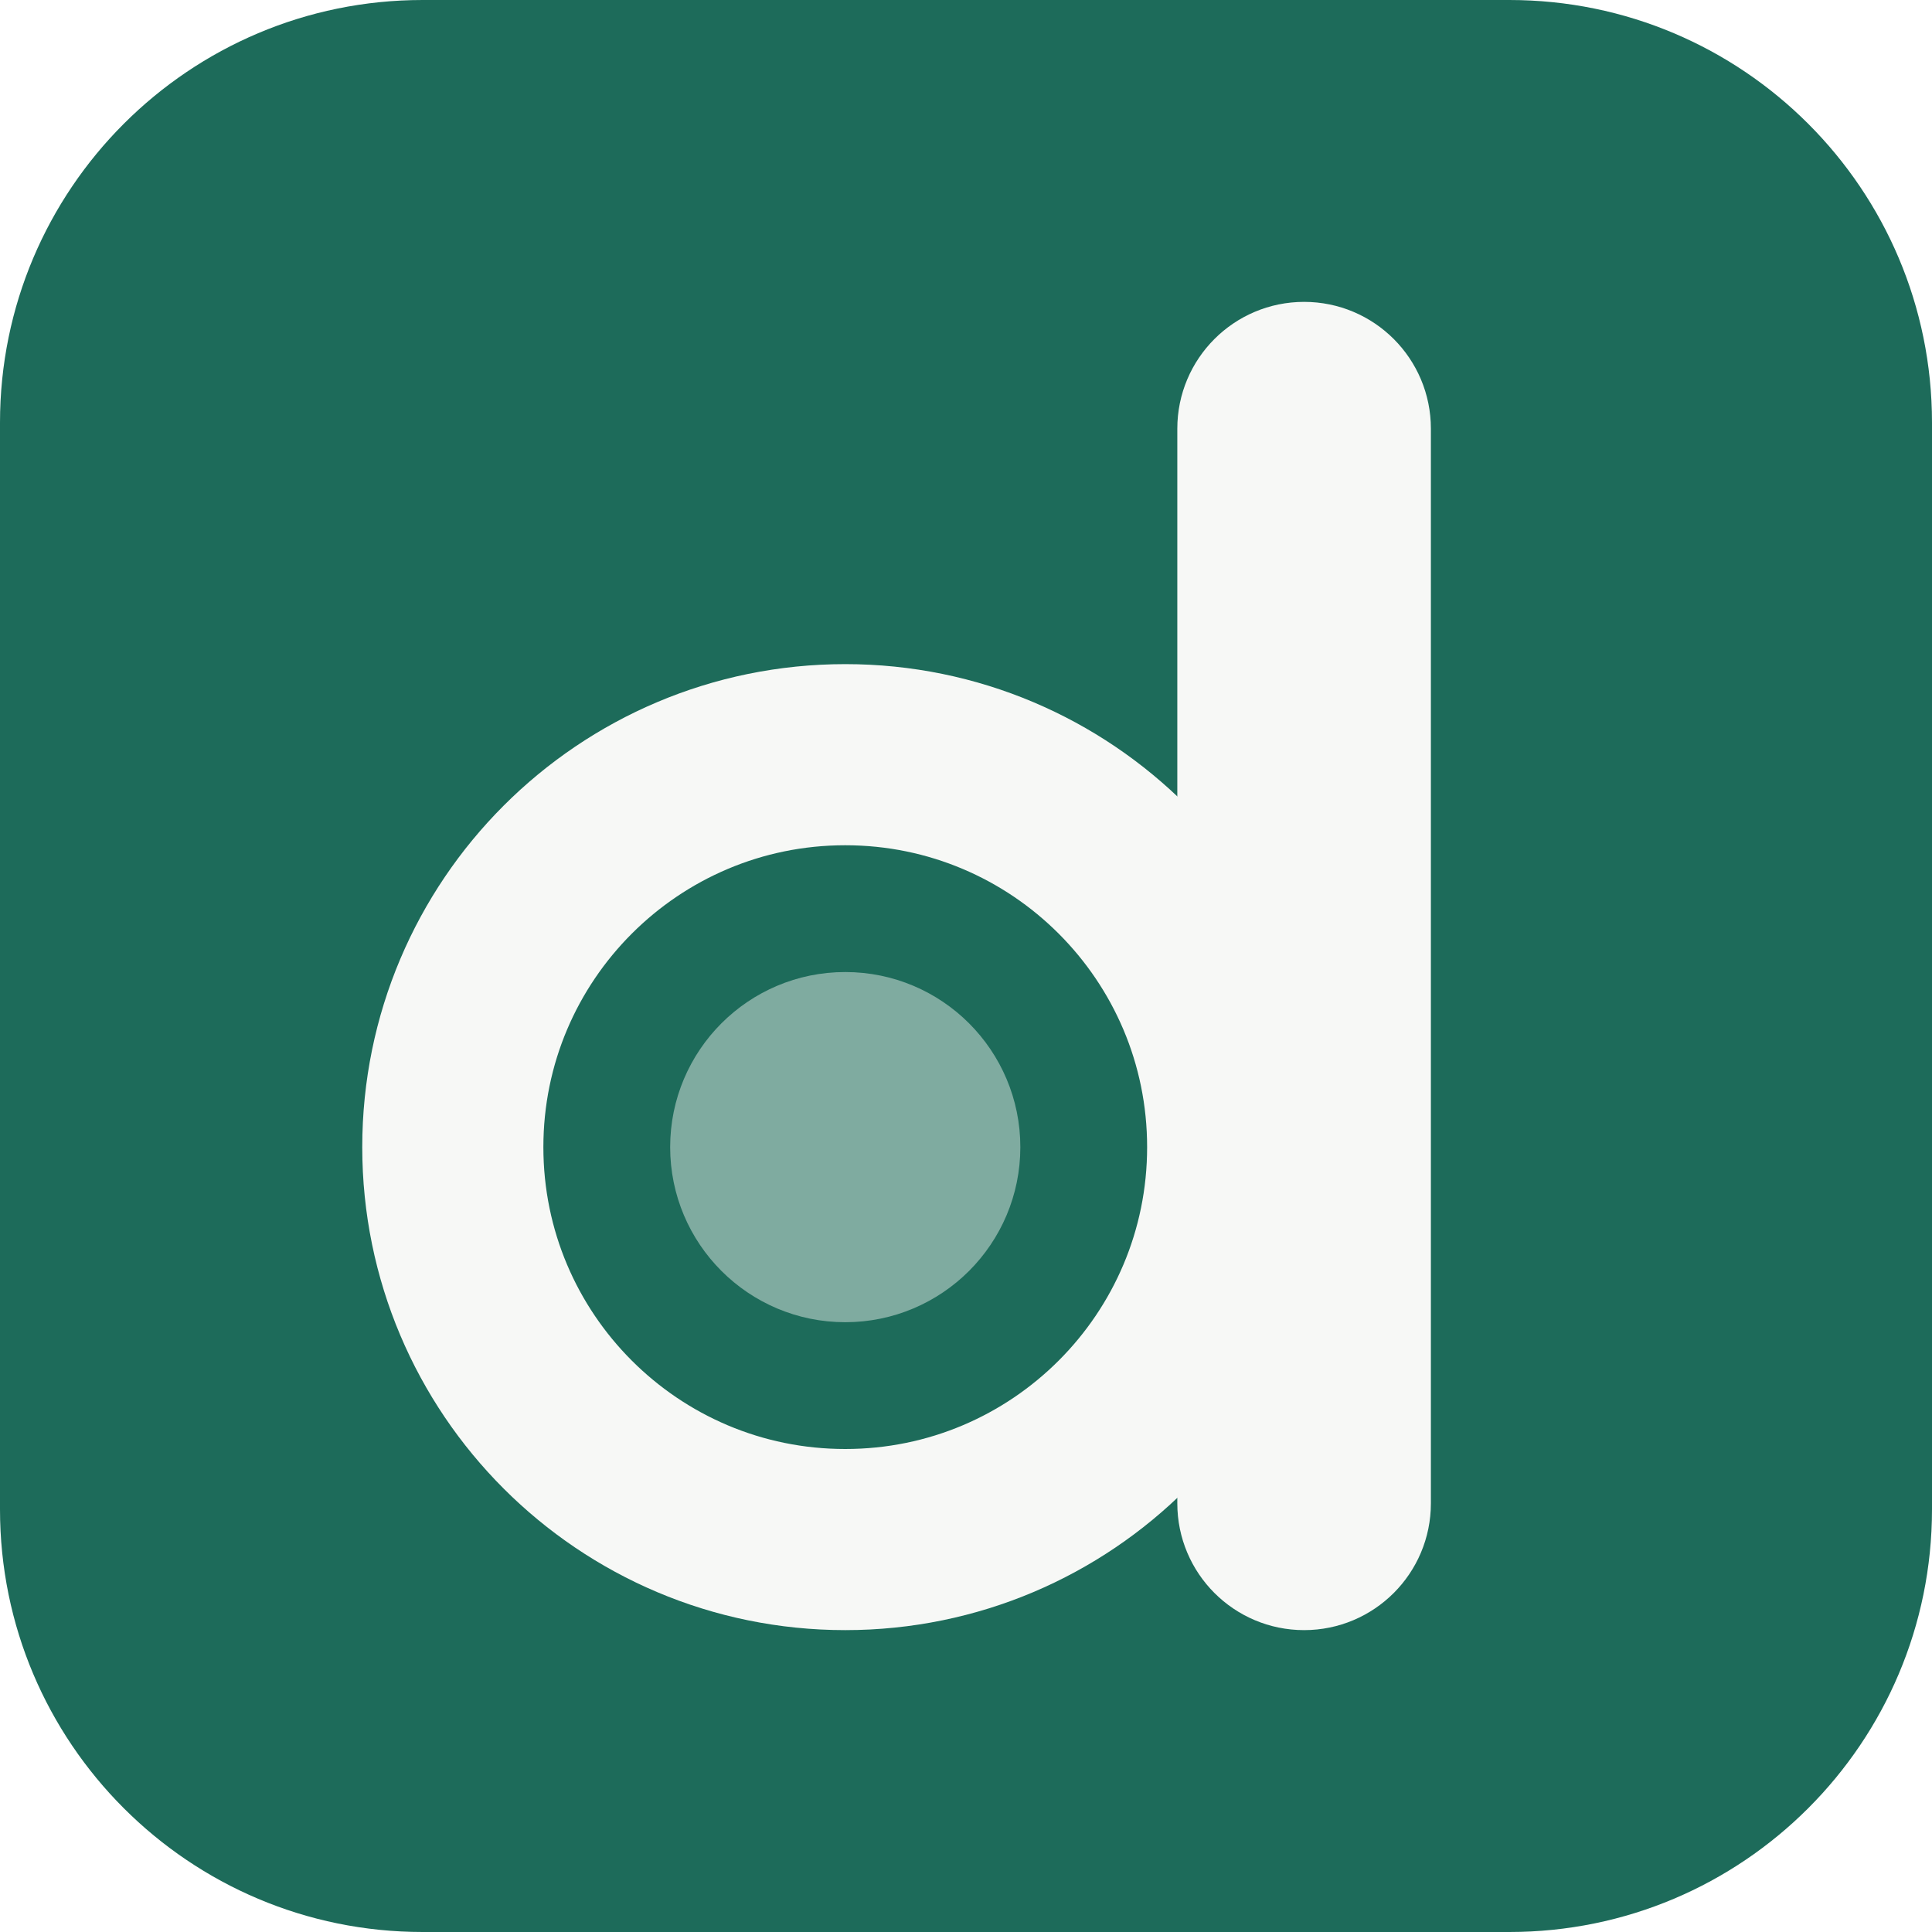
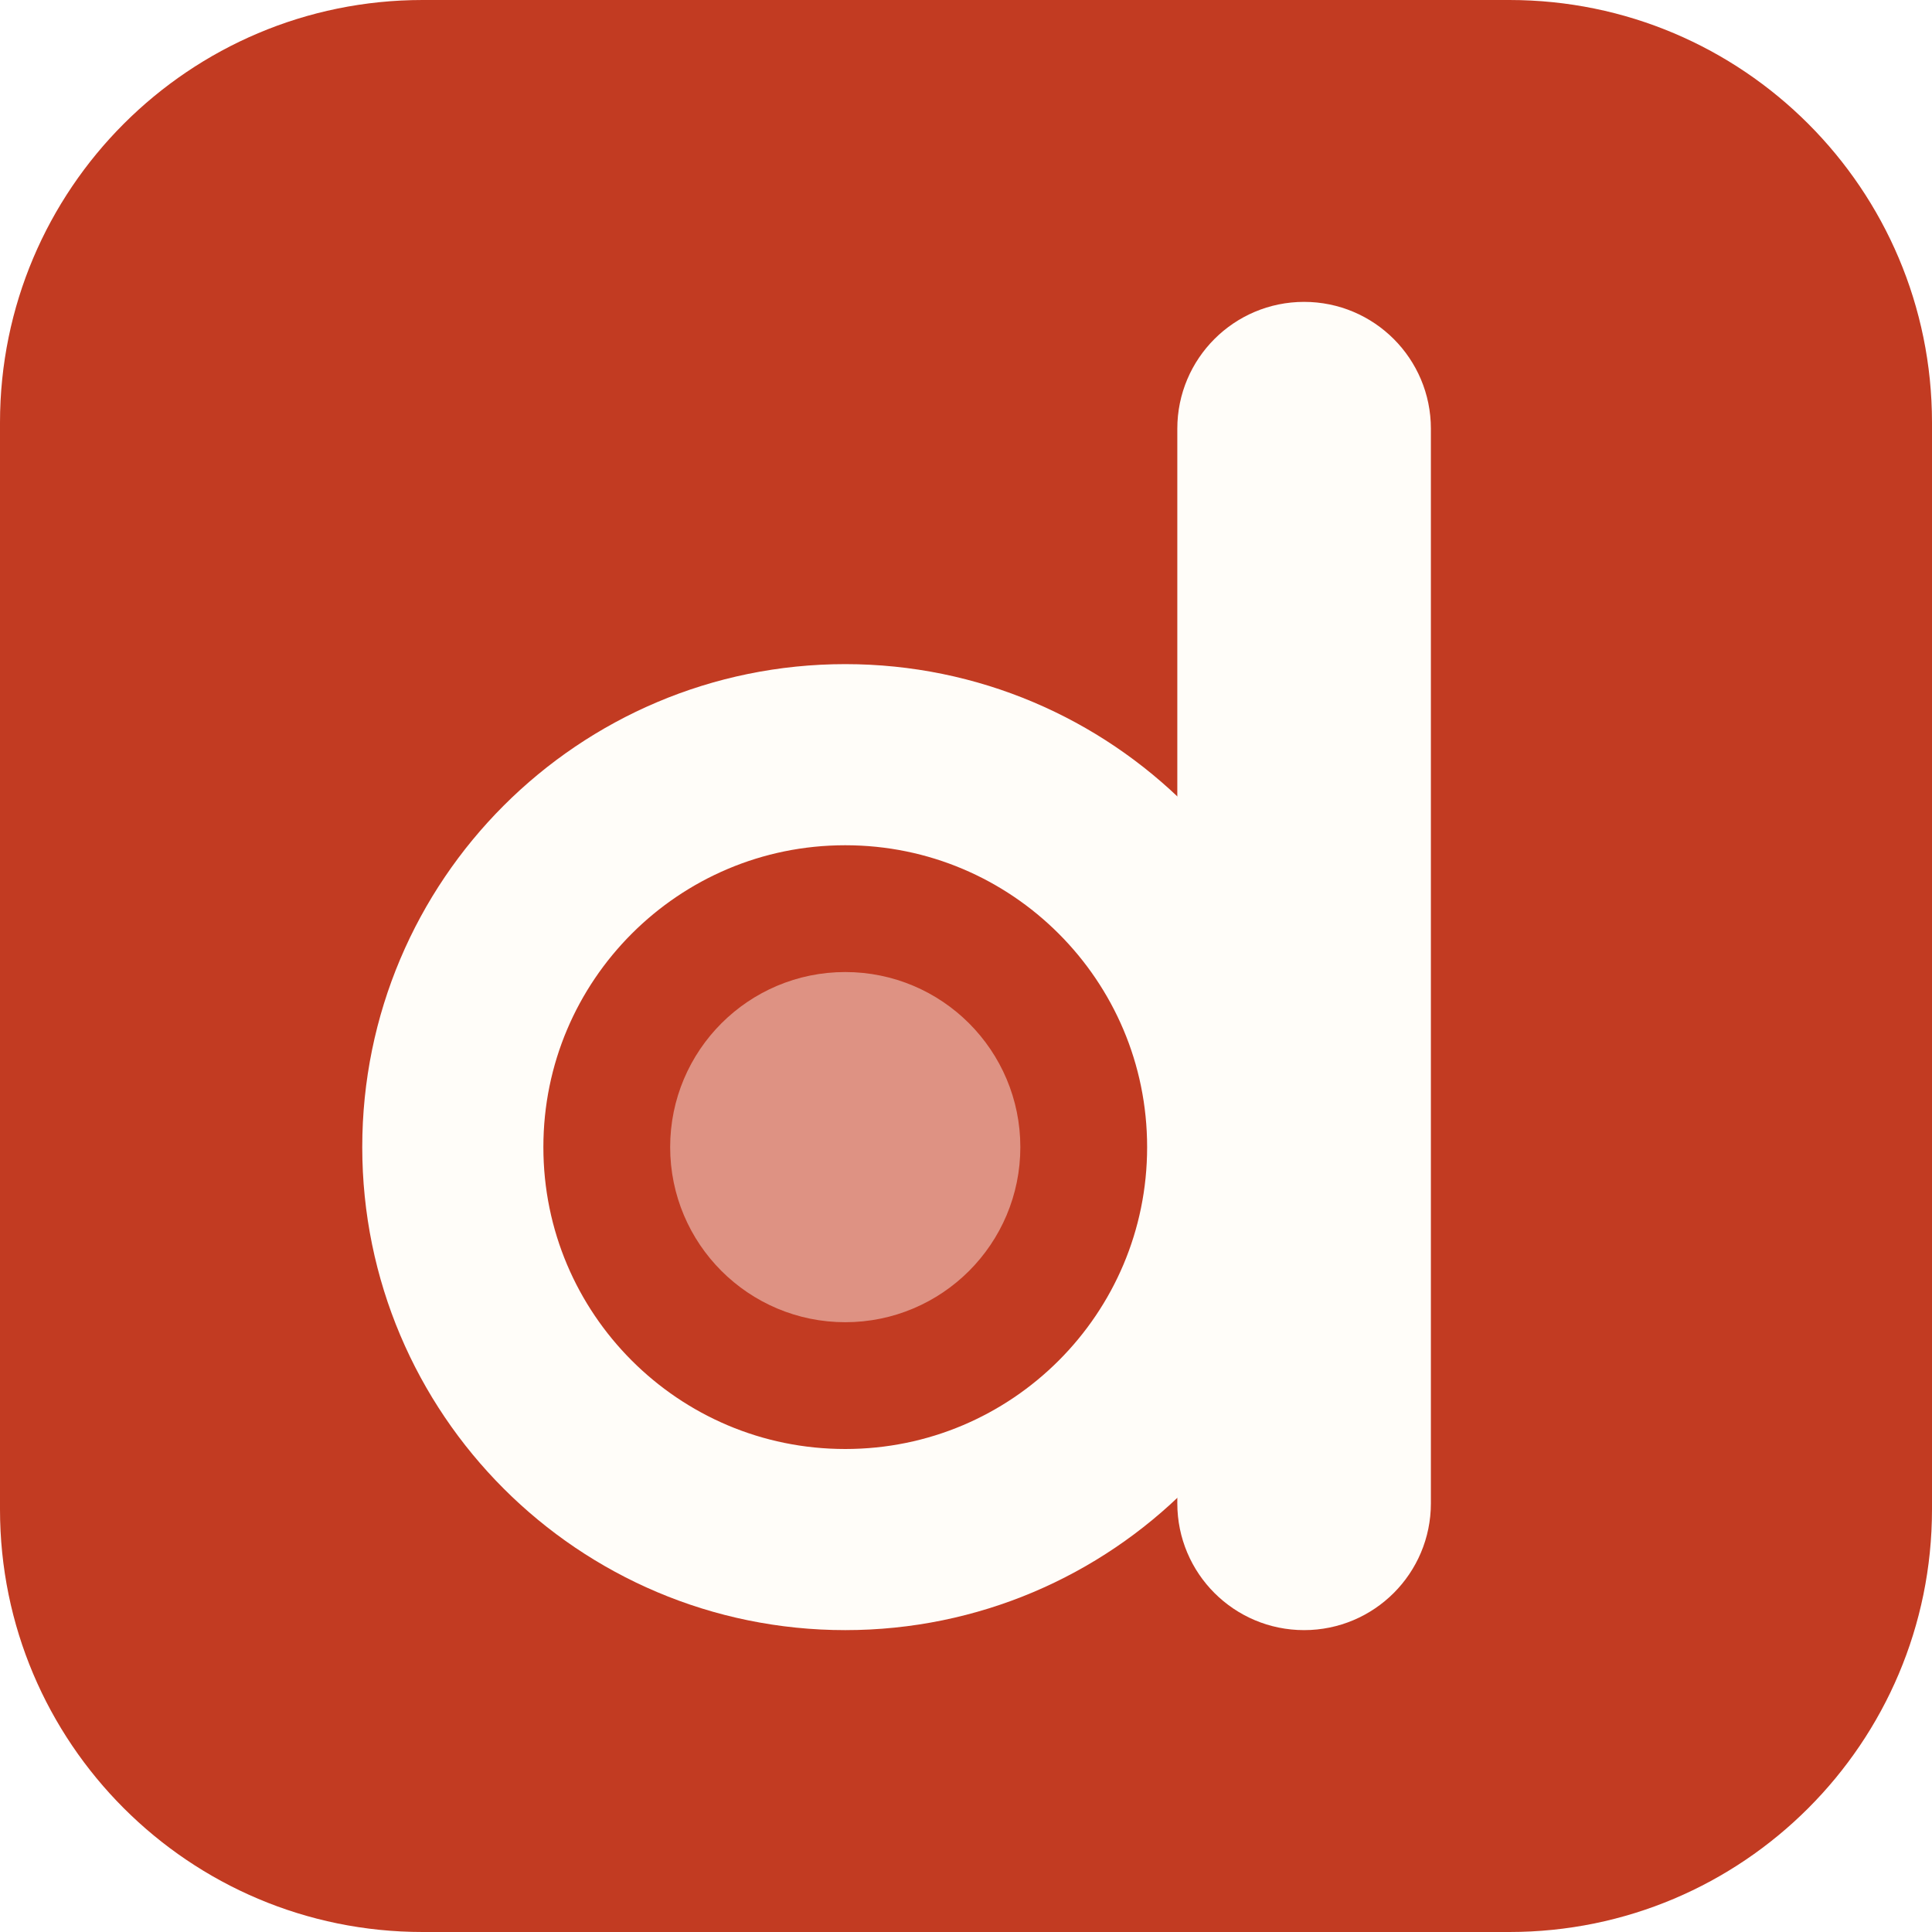
<svg xmlns="http://www.w3.org/2000/svg" viewBox="0 0 32 32">
-   <style>.bg{fill:#1d6b5a}.ink{fill:#f7f8f6;stroke:#f7f8f6}@media (prefers-color-scheme:dark){.bg{fill:#8ec3b5}.ink{fill:#151918;stroke:#151918}}</style>
+   <style>.bg{fill:#c23b22}.ink{fill:#fffdf9;stroke:#fffdf9}@media (prefers-color-scheme:dark){.bg{fill:#ff9f86}.ink{fill:#1d1714;stroke:#1d1714}}</style>
  <rect class="bg" width="32" height="32" rx="7" />
  <circle class="ink" cx="14" cy="19" r="6.5" fill="none" stroke-width="3" style="fill:none" />
  <circle class="ink" cx="14" cy="19" r="2.4" stroke="none" opacity="0.45" />
  <rect class="ink" x="20" y="5.5" width="3.2" height="21" rx="1.6" stroke="none" />
</svg>
